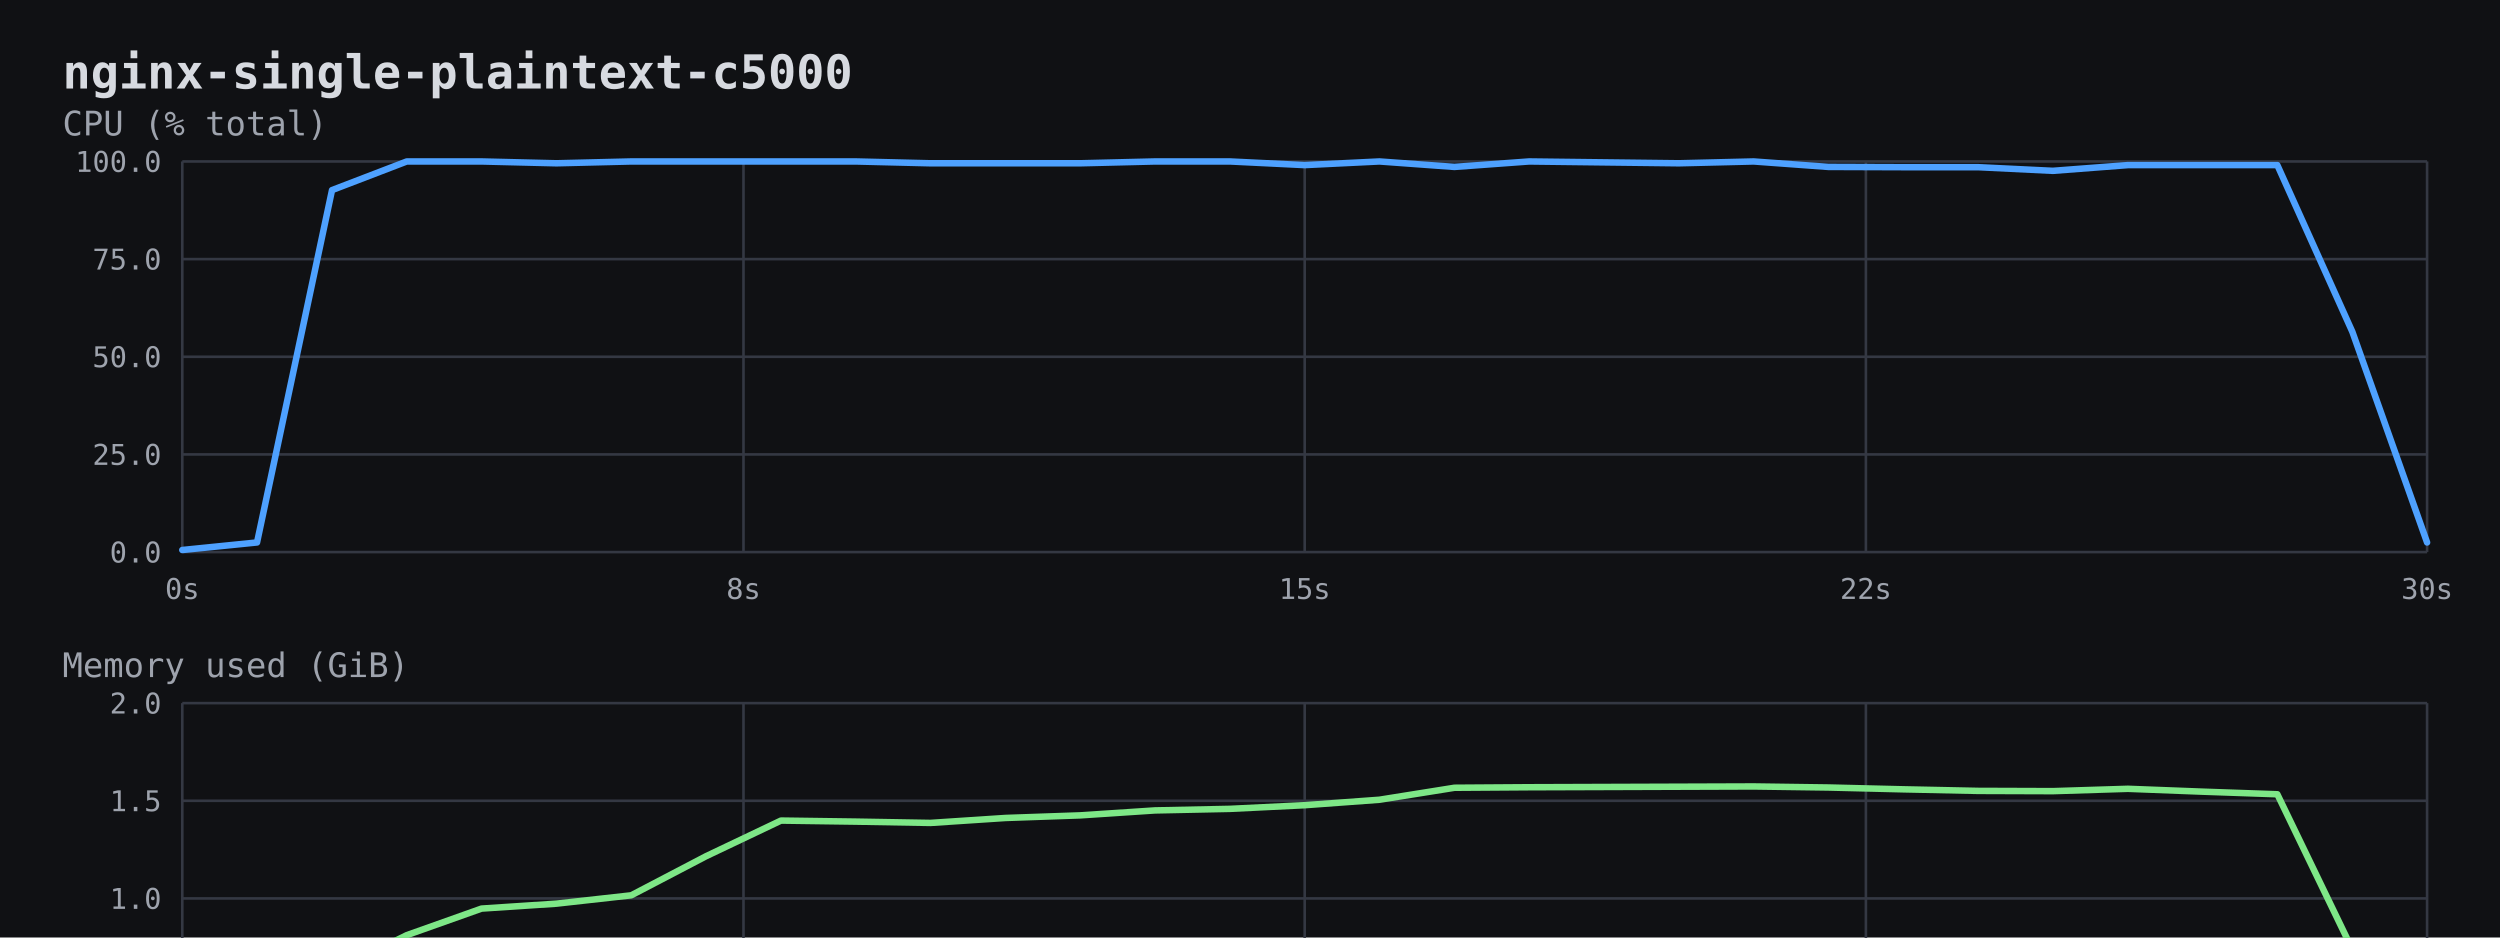
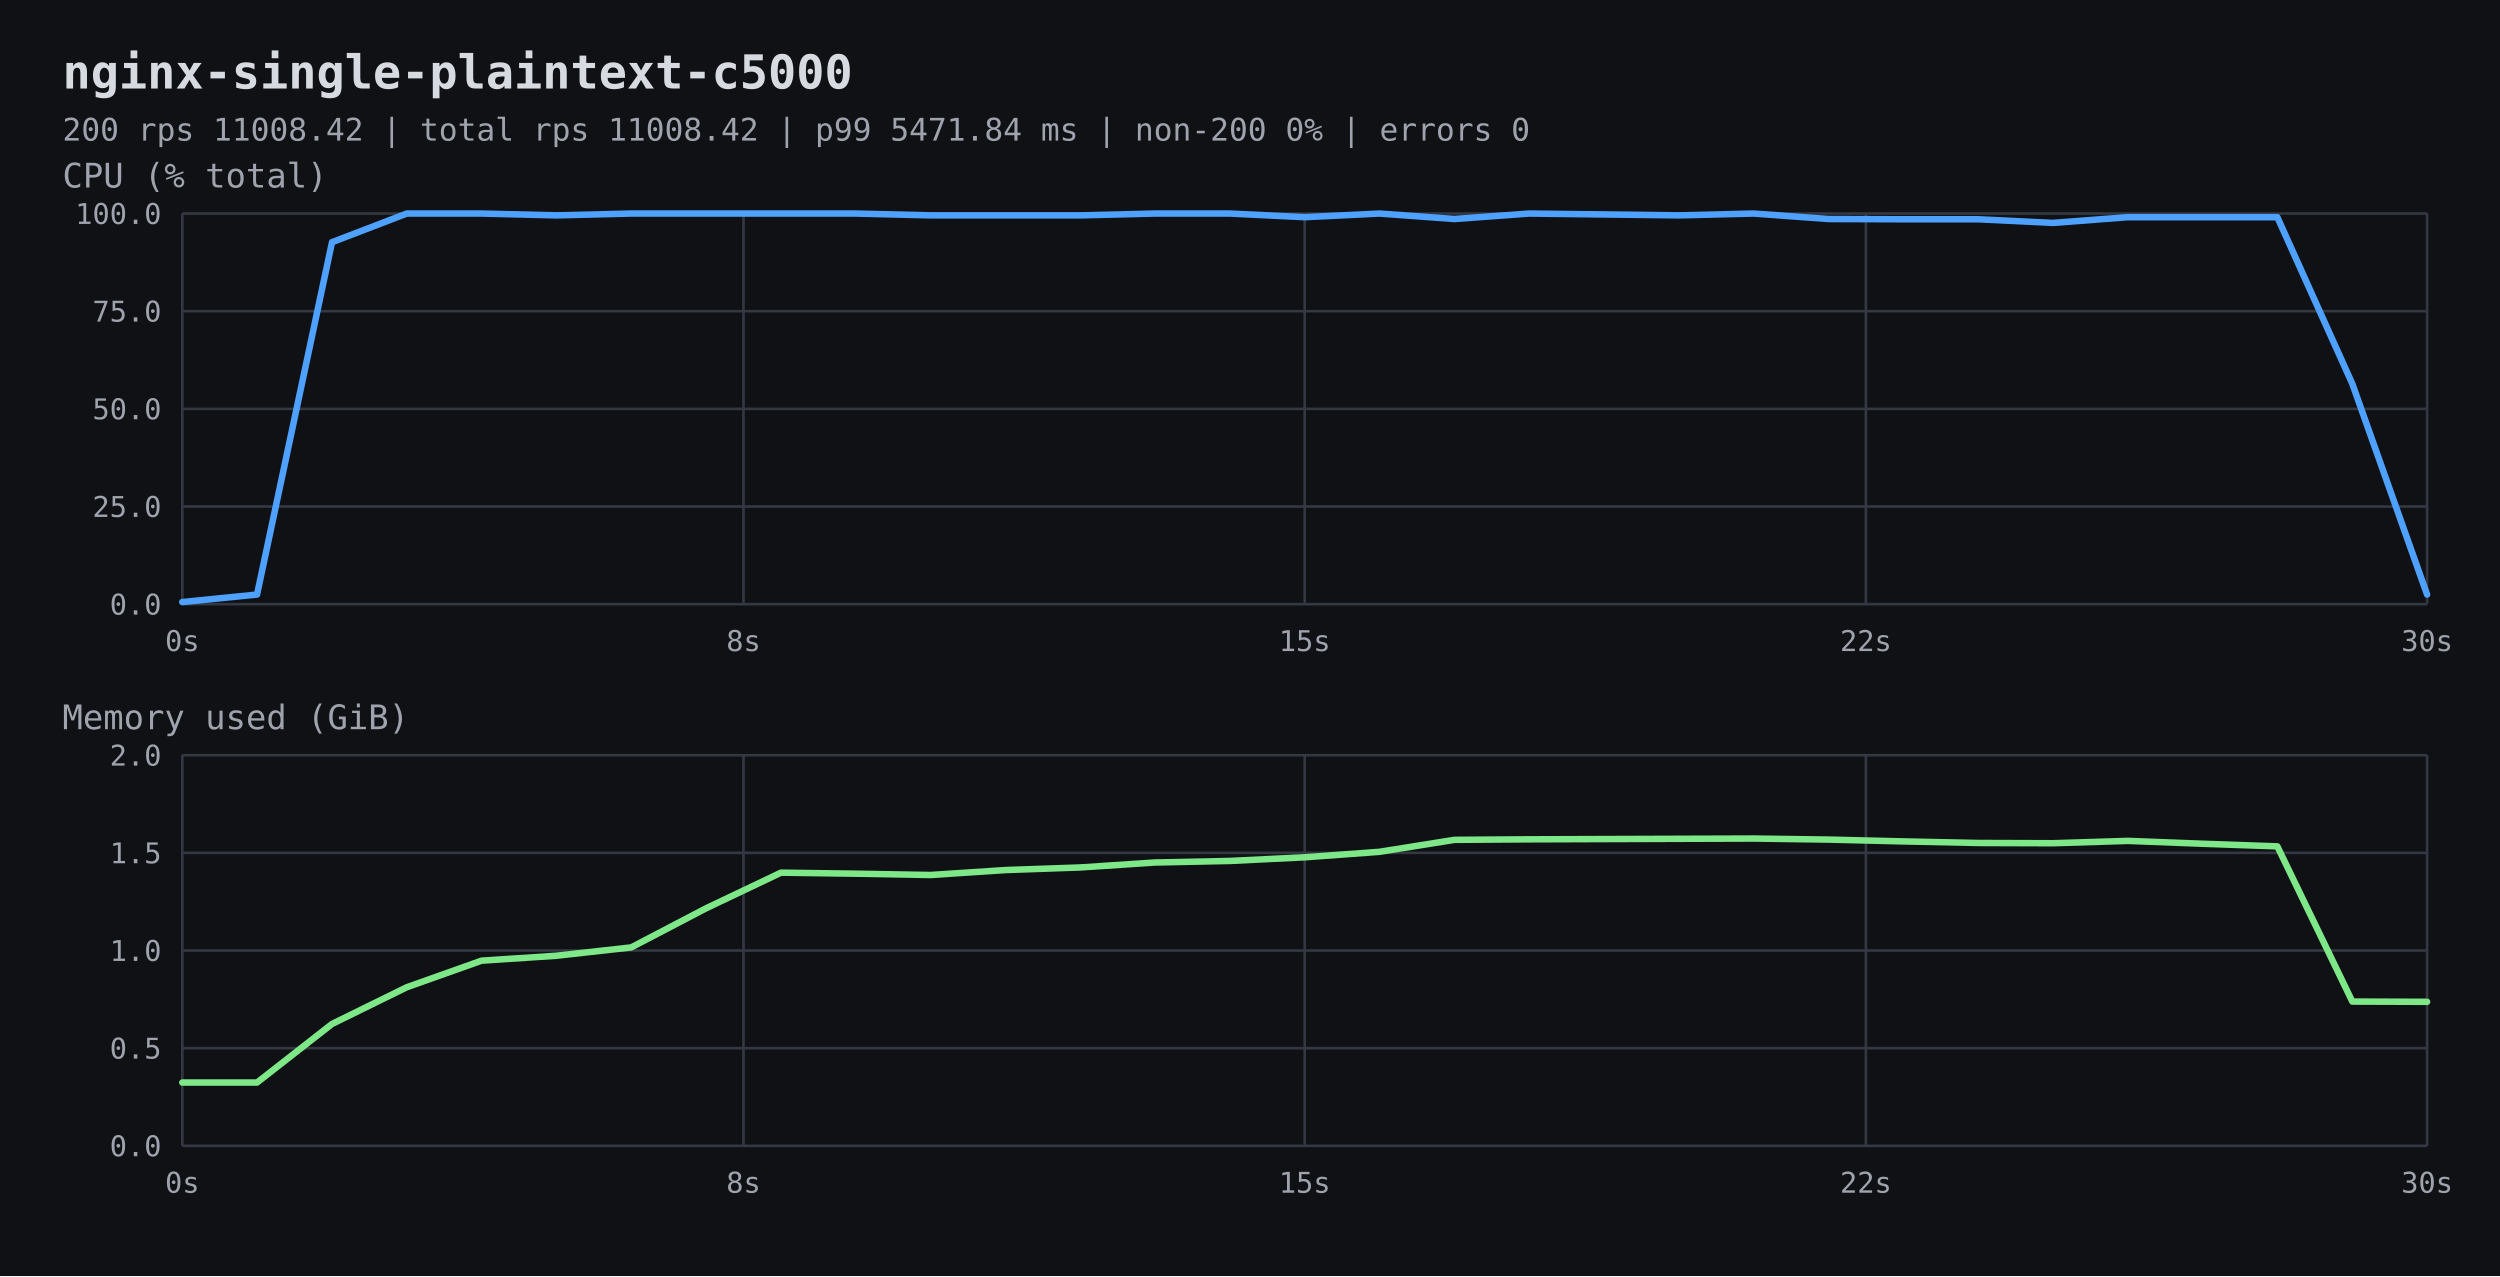
- <svg xmlns="http://www.w3.org/2000/svg" width="960" height="360" viewBox="0 0 960 360">
+ <svg xmlns="http://www.w3.org/2000/svg" width="960" height="490" viewBox="0 0 960 490">
  <rect width="100%" height="100%" fill="#101114" />
  <text x="24" y="34" fill="#d7dae0" font-family="ui-monospace, SFMono-Regular, Menlo, monospace" font-size="18" font-weight="700">nginx-single-plaintext-c5000</text>
-   <text x="24" y="52.0" fill="#9ea3ad" font-family="ui-monospace, SFMono-Regular, Menlo, monospace" font-size="13">CPU (% total)</text>
-   <line x1="70.0" y1="62.0" x2="932.0" y2="62.0" stroke="#343843" stroke-width="1" />
-   <text x="62.0" y="66.0" fill="#9ea3ad" font-family="ui-monospace, SFMono-Regular, Menlo, monospace" font-size="11" text-anchor="end">100.0</text>
-   <line x1="70.0" y1="99.5" x2="932.0" y2="99.5" stroke="#343843" stroke-width="1" />
-   <text x="62.0" y="103.5" fill="#9ea3ad" font-family="ui-monospace, SFMono-Regular, Menlo, monospace" font-size="11" text-anchor="end">75.0</text>
-   <line x1="70.0" y1="137.0" x2="932.0" y2="137.0" stroke="#343843" stroke-width="1" />
-   <text x="62.0" y="141.0" fill="#9ea3ad" font-family="ui-monospace, SFMono-Regular, Menlo, monospace" font-size="11" text-anchor="end">50.0</text>
-   <line x1="70.0" y1="174.5" x2="932.0" y2="174.5" stroke="#343843" stroke-width="1" />
-   <text x="62.0" y="178.5" fill="#9ea3ad" font-family="ui-monospace, SFMono-Regular, Menlo, monospace" font-size="11" text-anchor="end">25.0</text>
-   <line x1="70.0" y1="212.0" x2="932.0" y2="212.0" stroke="#343843" stroke-width="1" />
-   <text x="62.0" y="216.0" fill="#9ea3ad" font-family="ui-monospace, SFMono-Regular, Menlo, monospace" font-size="11" text-anchor="end">0.0</text>
-   <line x1="70.0" y1="62.0" x2="70.0" y2="212.0" stroke="#343843" stroke-width="1" />
-   <text x="70.0" y="230.0" fill="#9ea3ad" font-family="ui-monospace, SFMono-Regular, Menlo, monospace" font-size="11" text-anchor="middle">0s</text>
-   <line x1="285.5" y1="62.0" x2="285.5" y2="212.0" stroke="#343843" stroke-width="1" />
-   <text x="285.5" y="230.0" fill="#9ea3ad" font-family="ui-monospace, SFMono-Regular, Menlo, monospace" font-size="11" text-anchor="middle">8s</text>
-   <line x1="501.0" y1="62.0" x2="501.0" y2="212.0" stroke="#343843" stroke-width="1" />
-   <text x="501.0" y="230.0" fill="#9ea3ad" font-family="ui-monospace, SFMono-Regular, Menlo, monospace" font-size="11" text-anchor="middle">15s</text>
-   <line x1="716.5" y1="62.0" x2="716.5" y2="212.0" stroke="#343843" stroke-width="1" />
-   <text x="716.5" y="230.0" fill="#9ea3ad" font-family="ui-monospace, SFMono-Regular, Menlo, monospace" font-size="11" text-anchor="middle">22s</text>
-   <line x1="932.0" y1="62.0" x2="932.0" y2="212.0" stroke="#343843" stroke-width="1" />
-   <text x="932.0" y="230.0" fill="#9ea3ad" font-family="ui-monospace, SFMono-Regular, Menlo, monospace" font-size="11" text-anchor="middle">30s</text>
-   <path d="M 70.0 211.2 L 98.7 208.3 L 127.5 73.0 L 156.2 62.0 L 184.9 62.0 L 213.7 62.7 L 242.4 62.0 L 271.1 62.0 L 299.9 62.0 L 328.6 62.0 L 357.3 62.7 L 386.1 62.7 L 414.8 62.7 L 443.5 62.0 L 472.3 62.0 L 501.0 63.4 L 529.7 62.0 L 558.5 64.1 L 587.2 62.0 L 644.7 62.7 L 673.4 62.0 L 702.1 64.1 L 730.9 64.2 L 759.6 64.2 L 788.3 65.6 L 817.1 63.4 L 845.8 63.4 L 874.5 63.4 L 903.3 127.4 L 932.0 208.3" fill="none" stroke="#4ea1ff" stroke-width="2.5" stroke-linejoin="round" stroke-linecap="round" />
-   <text x="24" y="260.0" fill="#9ea3ad" font-family="ui-monospace, SFMono-Regular, Menlo, monospace" font-size="13">Memory used (GiB)</text>
-   <line x1="70.0" y1="270.0" x2="932.0" y2="270.0" stroke="#343843" stroke-width="1" />
-   <text x="62.0" y="274.0" fill="#9ea3ad" font-family="ui-monospace, SFMono-Regular, Menlo, monospace" font-size="11" text-anchor="end">2.0</text>
-   <line x1="70.0" y1="307.5" x2="932.0" y2="307.5" stroke="#343843" stroke-width="1" />
-   <text x="62.0" y="311.5" fill="#9ea3ad" font-family="ui-monospace, SFMono-Regular, Menlo, monospace" font-size="11" text-anchor="end">1.5</text>
-   <line x1="70.0" y1="345.0" x2="932.0" y2="345.0" stroke="#343843" stroke-width="1" />
-   <text x="62.0" y="349.0" fill="#9ea3ad" font-family="ui-monospace, SFMono-Regular, Menlo, monospace" font-size="11" text-anchor="end">1.0</text>
-   <line x1="70.0" y1="382.5" x2="932.0" y2="382.5" stroke="#343843" stroke-width="1" />
-   <text x="62.0" y="386.5" fill="#9ea3ad" font-family="ui-monospace, SFMono-Regular, Menlo, monospace" font-size="11" text-anchor="end">0.5</text>
-   <line x1="70.0" y1="420.0" x2="932.0" y2="420.0" stroke="#343843" stroke-width="1" />
-   <text x="62.0" y="424.0" fill="#9ea3ad" font-family="ui-monospace, SFMono-Regular, Menlo, monospace" font-size="11" text-anchor="end">0.0</text>
-   <line x1="70.0" y1="270.0" x2="70.0" y2="420.0" stroke="#343843" stroke-width="1" />
-   <text x="70.0" y="438.0" fill="#9ea3ad" font-family="ui-monospace, SFMono-Regular, Menlo, monospace" font-size="11" text-anchor="middle">0s</text>
-   <line x1="285.5" y1="270.0" x2="285.5" y2="420.0" stroke="#343843" stroke-width="1" />
-   <text x="285.5" y="438.0" fill="#9ea3ad" font-family="ui-monospace, SFMono-Regular, Menlo, monospace" font-size="11" text-anchor="middle">8s</text>
-   <line x1="501.0" y1="270.0" x2="501.0" y2="420.0" stroke="#343843" stroke-width="1" />
-   <text x="501.0" y="438.0" fill="#9ea3ad" font-family="ui-monospace, SFMono-Regular, Menlo, monospace" font-size="11" text-anchor="middle">15s</text>
-   <line x1="716.5" y1="270.0" x2="716.5" y2="420.0" stroke="#343843" stroke-width="1" />
-   <text x="716.5" y="438.0" fill="#9ea3ad" font-family="ui-monospace, SFMono-Regular, Menlo, monospace" font-size="11" text-anchor="middle">22s</text>
-   <line x1="932.0" y1="270.0" x2="932.0" y2="420.0" stroke="#343843" stroke-width="1" />
-   <text x="932.0" y="438.0" fill="#9ea3ad" font-family="ui-monospace, SFMono-Regular, Menlo, monospace" font-size="11" text-anchor="middle">30s</text>
-   <path d="M 70.0 395.7 L 98.7 395.7 L 127.5 373.2 L 156.2 359.1 L 184.9 348.9 L 213.7 347.0 L 242.4 343.8 L 271.1 328.8 L 299.9 315.1 L 328.6 315.5 L 357.3 316.0 L 386.1 314.1 L 414.8 313.1 L 443.5 311.2 L 472.3 310.6 L 501.0 309.2 L 529.7 307.1 L 558.5 302.5 L 587.2 302.3 L 644.7 302.1 L 673.4 302.0 L 702.1 302.4 L 730.9 303.1 L 759.6 303.7 L 788.3 303.8 L 817.1 302.9 L 845.8 304.0 L 874.5 305.0 L 903.3 364.6 L 932.0 364.7" fill="none" stroke="#7ee787" stroke-width="2.5" stroke-linejoin="round" stroke-linecap="round" />
+   <text x="24" y="54" fill="#9ea3ad" font-family="ui-monospace, SFMono-Regular, Menlo, monospace" font-size="12">200 rps 11008.42 | total rps 11008.42 | p99 5471.84 ms | non-200 0% | errors 0</text>
+   <text x="24" y="72.0" fill="#9ea3ad" font-family="ui-monospace, SFMono-Regular, Menlo, monospace" font-size="13">CPU (% total)</text>
+   <line x1="70.0" y1="82.0" x2="932.0" y2="82.0" stroke="#343843" stroke-width="1" />
+   <text x="62.0" y="86.0" fill="#9ea3ad" font-family="ui-monospace, SFMono-Regular, Menlo, monospace" font-size="11" text-anchor="end">100.0</text>
+   <line x1="70.0" y1="119.5" x2="932.0" y2="119.5" stroke="#343843" stroke-width="1" />
+   <text x="62.0" y="123.5" fill="#9ea3ad" font-family="ui-monospace, SFMono-Regular, Menlo, monospace" font-size="11" text-anchor="end">75.0</text>
+   <line x1="70.0" y1="157.0" x2="932.0" y2="157.0" stroke="#343843" stroke-width="1" />
+   <text x="62.0" y="161.0" fill="#9ea3ad" font-family="ui-monospace, SFMono-Regular, Menlo, monospace" font-size="11" text-anchor="end">50.0</text>
+   <line x1="70.0" y1="194.5" x2="932.0" y2="194.5" stroke="#343843" stroke-width="1" />
+   <text x="62.0" y="198.5" fill="#9ea3ad" font-family="ui-monospace, SFMono-Regular, Menlo, monospace" font-size="11" text-anchor="end">25.0</text>
+   <line x1="70.0" y1="232.0" x2="932.0" y2="232.0" stroke="#343843" stroke-width="1" />
+   <text x="62.0" y="236.0" fill="#9ea3ad" font-family="ui-monospace, SFMono-Regular, Menlo, monospace" font-size="11" text-anchor="end">0.0</text>
+   <line x1="70.0" y1="82.0" x2="70.0" y2="232.0" stroke="#343843" stroke-width="1" />
+   <text x="70.0" y="250.0" fill="#9ea3ad" font-family="ui-monospace, SFMono-Regular, Menlo, monospace" font-size="11" text-anchor="middle">0s</text>
+   <line x1="285.5" y1="82.0" x2="285.5" y2="232.0" stroke="#343843" stroke-width="1" />
+   <text x="285.5" y="250.0" fill="#9ea3ad" font-family="ui-monospace, SFMono-Regular, Menlo, monospace" font-size="11" text-anchor="middle">8s</text>
+   <line x1="501.0" y1="82.0" x2="501.0" y2="232.0" stroke="#343843" stroke-width="1" />
+   <text x="501.0" y="250.0" fill="#9ea3ad" font-family="ui-monospace, SFMono-Regular, Menlo, monospace" font-size="11" text-anchor="middle">15s</text>
+   <line x1="716.5" y1="82.0" x2="716.5" y2="232.0" stroke="#343843" stroke-width="1" />
+   <text x="716.5" y="250.0" fill="#9ea3ad" font-family="ui-monospace, SFMono-Regular, Menlo, monospace" font-size="11" text-anchor="middle">22s</text>
+   <line x1="932.0" y1="82.0" x2="932.0" y2="232.0" stroke="#343843" stroke-width="1" />
+   <text x="932.0" y="250.0" fill="#9ea3ad" font-family="ui-monospace, SFMono-Regular, Menlo, monospace" font-size="11" text-anchor="middle">30s</text>
+   <path d="M 70.0 231.2 L 98.7 228.3 L 127.5 93.0 L 156.2 82.0 L 184.9 82.0 L 213.7 82.7 L 242.4 82.0 L 271.1 82.0 L 299.9 82.0 L 328.6 82.0 L 357.3 82.7 L 386.1 82.7 L 414.8 82.7 L 443.5 82.0 L 472.3 82.0 L 501.0 83.4 L 529.7 82.0 L 558.5 84.1 L 587.2 82.0 L 644.7 82.7 L 673.4 82.0 L 702.1 84.1 L 730.9 84.2 L 759.6 84.2 L 788.3 85.6 L 817.1 83.4 L 845.8 83.4 L 874.5 83.4 L 903.3 147.4 L 932.0 228.3" fill="none" stroke="#4ea1ff" stroke-width="2.5" stroke-linejoin="round" stroke-linecap="round" />
+   <text x="24" y="280.0" fill="#9ea3ad" font-family="ui-monospace, SFMono-Regular, Menlo, monospace" font-size="13">Memory used (GiB)</text>
+   <line x1="70.0" y1="290.0" x2="932.0" y2="290.0" stroke="#343843" stroke-width="1" />
+   <text x="62.0" y="294.0" fill="#9ea3ad" font-family="ui-monospace, SFMono-Regular, Menlo, monospace" font-size="11" text-anchor="end">2.0</text>
+   <line x1="70.0" y1="327.5" x2="932.0" y2="327.5" stroke="#343843" stroke-width="1" />
+   <text x="62.0" y="331.5" fill="#9ea3ad" font-family="ui-monospace, SFMono-Regular, Menlo, monospace" font-size="11" text-anchor="end">1.5</text>
+   <line x1="70.0" y1="365.0" x2="932.0" y2="365.0" stroke="#343843" stroke-width="1" />
+   <text x="62.0" y="369.0" fill="#9ea3ad" font-family="ui-monospace, SFMono-Regular, Menlo, monospace" font-size="11" text-anchor="end">1.0</text>
+   <line x1="70.0" y1="402.5" x2="932.0" y2="402.5" stroke="#343843" stroke-width="1" />
+   <text x="62.0" y="406.5" fill="#9ea3ad" font-family="ui-monospace, SFMono-Regular, Menlo, monospace" font-size="11" text-anchor="end">0.5</text>
+   <line x1="70.0" y1="440.0" x2="932.0" y2="440.0" stroke="#343843" stroke-width="1" />
+   <text x="62.0" y="444.0" fill="#9ea3ad" font-family="ui-monospace, SFMono-Regular, Menlo, monospace" font-size="11" text-anchor="end">0.0</text>
+   <line x1="70.0" y1="290.0" x2="70.0" y2="440.0" stroke="#343843" stroke-width="1" />
+   <text x="70.0" y="458.0" fill="#9ea3ad" font-family="ui-monospace, SFMono-Regular, Menlo, monospace" font-size="11" text-anchor="middle">0s</text>
+   <line x1="285.5" y1="290.0" x2="285.5" y2="440.0" stroke="#343843" stroke-width="1" />
+   <text x="285.5" y="458.0" fill="#9ea3ad" font-family="ui-monospace, SFMono-Regular, Menlo, monospace" font-size="11" text-anchor="middle">8s</text>
+   <line x1="501.0" y1="290.0" x2="501.0" y2="440.0" stroke="#343843" stroke-width="1" />
+   <text x="501.0" y="458.0" fill="#9ea3ad" font-family="ui-monospace, SFMono-Regular, Menlo, monospace" font-size="11" text-anchor="middle">15s</text>
+   <line x1="716.5" y1="290.0" x2="716.5" y2="440.0" stroke="#343843" stroke-width="1" />
+   <text x="716.5" y="458.0" fill="#9ea3ad" font-family="ui-monospace, SFMono-Regular, Menlo, monospace" font-size="11" text-anchor="middle">22s</text>
+   <line x1="932.0" y1="290.0" x2="932.0" y2="440.0" stroke="#343843" stroke-width="1" />
+   <text x="932.0" y="458.0" fill="#9ea3ad" font-family="ui-monospace, SFMono-Regular, Menlo, monospace" font-size="11" text-anchor="middle">30s</text>
+   <path d="M 70.0 415.7 L 98.7 415.7 L 127.5 393.2 L 156.2 379.1 L 184.9 368.9 L 213.7 367.0 L 242.4 363.8 L 271.1 348.8 L 299.9 335.1 L 328.6 335.5 L 357.3 336.0 L 386.1 334.1 L 414.8 333.1 L 443.5 331.2 L 472.3 330.6 L 501.0 329.2 L 529.7 327.1 L 558.5 322.5 L 587.2 322.3 L 644.7 322.1 L 673.4 322.0 L 702.1 322.4 L 730.9 323.1 L 759.6 323.7 L 788.3 323.8 L 817.1 322.9 L 845.8 324.0 L 874.5 325.0 L 903.3 384.6 L 932.0 384.7" fill="none" stroke="#7ee787" stroke-width="2.5" stroke-linejoin="round" stroke-linecap="round" />
</svg>
